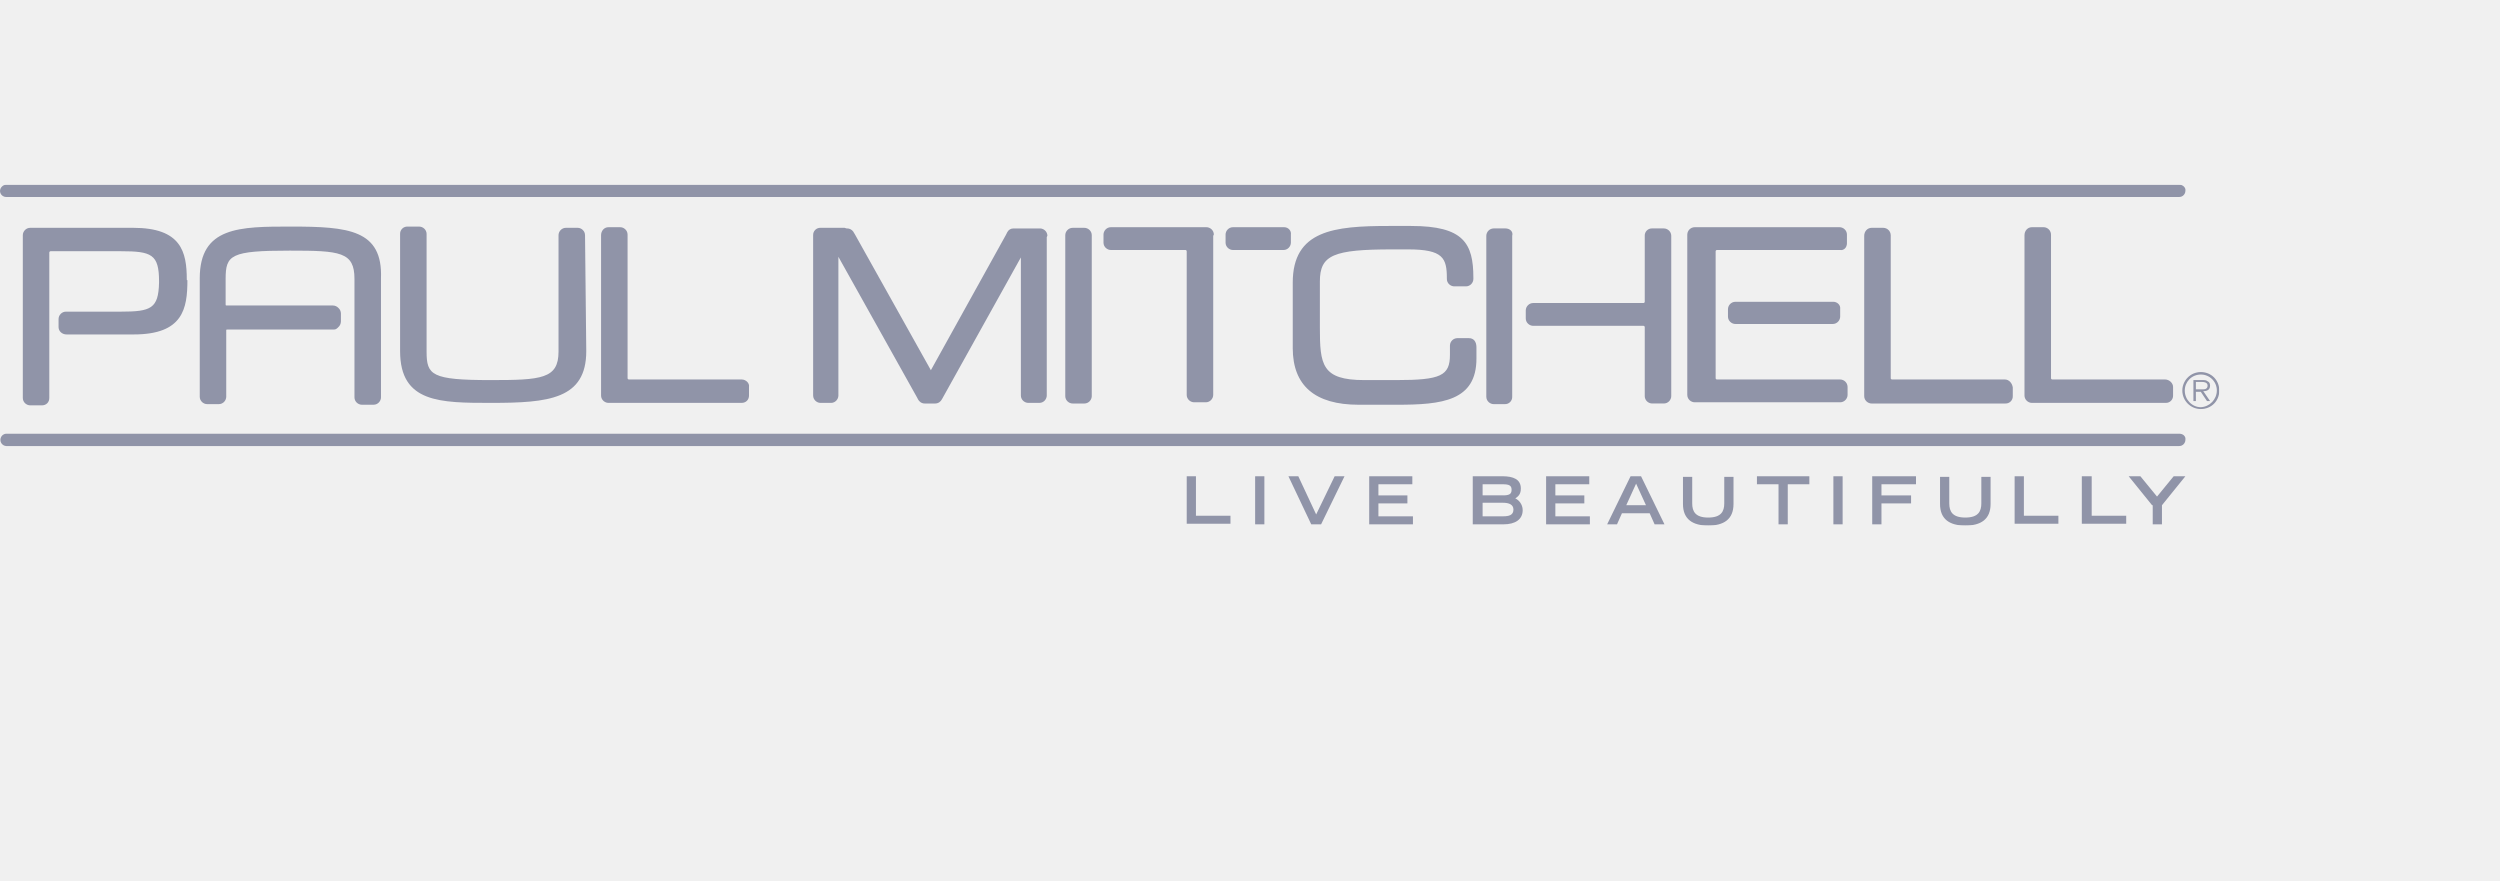
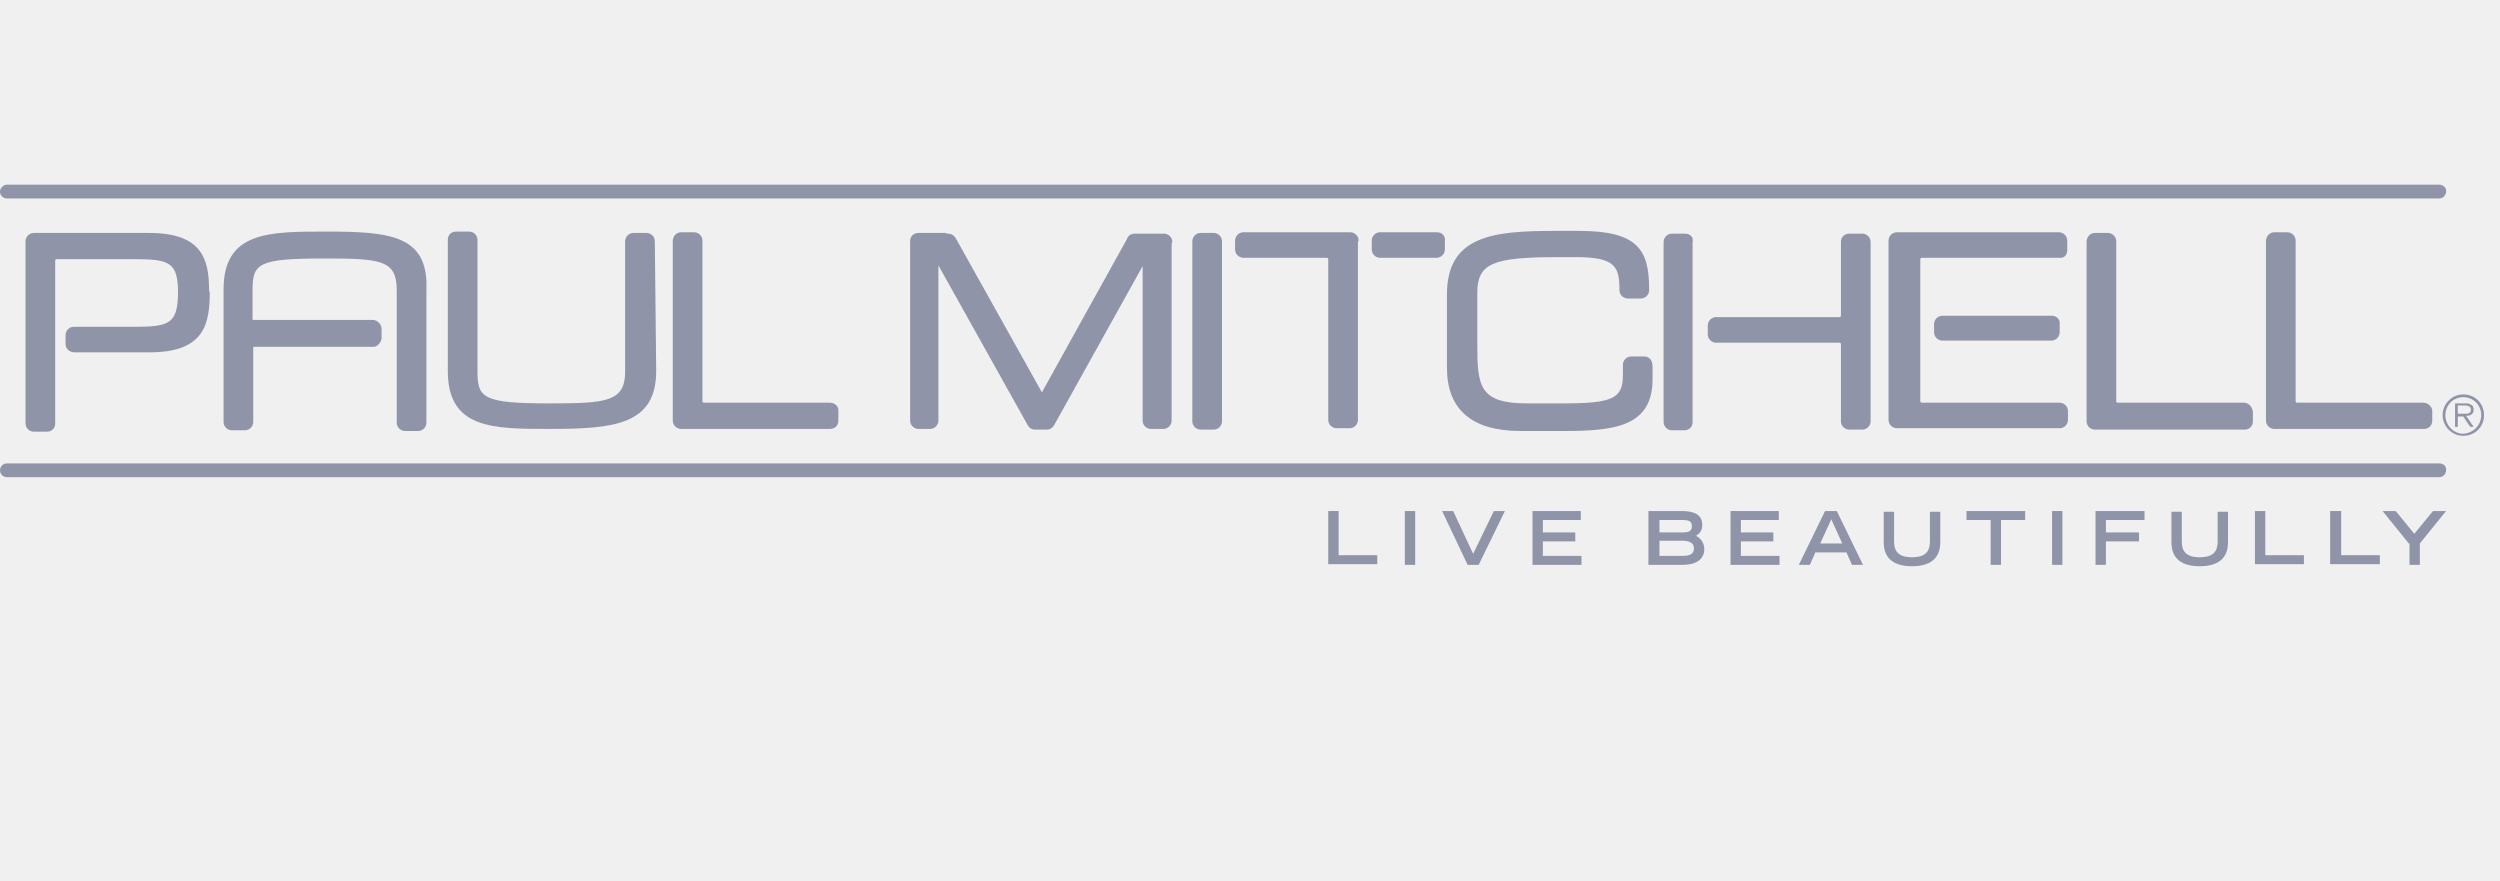
- <svg xmlns="http://www.w3.org/2000/svg" width="176" height="62" fill="none">
-   <g clip-path="url(#prefix__clip0)" fill="#00093C" opacity=".4">
-     <path d="M153.418 13H.434a.467.467 0 00-.434.434c0 .26.217.434.434.434h152.984c.26 0 .434-.217.434-.434.043-.217-.174-.434-.434-.434zM153.418 30.533H.434a.435.435 0 000 .868h152.984c.26 0 .434-.217.434-.434.043-.26-.174-.434-.434-.434zM13.15 19.684c0-1.953-.39-3.646-3.776-3.646H2.127c-.304 0-.521.26-.521.52v11.458c0 .304.26.521.52.521h.825c.304 0 .52-.217.52-.52V17.773c0-.043.044-.087.088-.087h4.947c2.17 0 2.691.217 2.691 2.127v.087c-.043 1.822-.564 2.04-2.69 2.04H4.643c-.304 0-.521.26-.521.52v.564c0 .304.26.521.564.521H9.417c3.473 0 3.776-1.823 3.776-3.819-.043 0-.043 0-.043-.043zM103.421 23.806h-.824a.528.528 0 00-.521.521v.651c0 1.476-.651 1.78-3.776 1.78h-2.257c-2.994 0-3.124-1.085-3.124-3.69v-3.254c0-1.866.954-2.257 5.12-2.257h1.086c2.474 0 2.734.608 2.734 2.04v.043c0 .304.26.52.521.52h.824c.304 0 .521-.26.521-.52v-.087c0-2.43-.694-3.645-4.383-3.645h-1.563c-3.862 0-6.77.304-6.77 3.993v4.6c0 2.647 1.562 3.993 4.644 3.993h2.69c3.169 0 5.599-.26 5.599-3.255v-.782c0-.434-.217-.65-.521-.65zM41.186 16.559c0-.304-.26-.521-.52-.521h-.825c-.304 0-.521.26-.521.52v8.203c0 1.91-1.215 1.997-4.774 1.997-4.166 0-4.514-.348-4.514-1.997v-8.289c0-.304-.26-.52-.52-.52h-.825a.501.501 0 00-.52.52v8.246c0 3.645 2.82 3.645 6.422 3.645 4.037 0 6.684-.26 6.684-3.645l-.087-8.16zM90.401 15.995H86.8c-.303 0-.52.26-.52.52v.565c0 .303.26.52.52.52H90.358c.304 0 .52-.26.52-.52v-.565c.044-.26-.173-.52-.477-.52zM85.454 16.515c0-.303-.26-.52-.521-.52h-6.727c-.304 0-.52.26-.52.52v.565c0 .303.26.52.52.52h5.251c.044 0 .087.044.087.087V27.8c0 .304.26.521.521.521h.825c.303 0 .52-.26.52-.52V16.602l.044-.088zM20.485 15.951c-3.602 0-6.423 0-6.423 3.646v8.332c0 .304.26.521.52.521h.825c.304 0 .52-.26.52-.52v-4.688c0-.043.044-.043.088-.043h7.508c.13 0 .217-.087.303-.174a.55.55 0 00.174-.39v-.565a.53.53 0 00-.174-.39.55.55 0 00-.39-.174H15.972h-.044c-.044 0-.044-.043-.044-.087V19.64c0-1.692.348-1.996 4.514-1.996 3.559 0 4.557.087 4.557 1.996v8.333c0 .304.26.52.52.52h.825c.304 0 .521-.26.521-.52v-8.376c.13-3.429-2.3-3.646-6.336-3.646zM73.736 16.602c0-.303-.26-.52-.52-.52h-1.867a.477.477 0 00-.434.26l-.087.174-5.294 9.547-5.339-9.547-.13-.217a.534.534 0 00-.434-.218h-.043l-.13-.043h-1.693a.501.501 0 00-.52.52v11.284c0 .305.26.522.52.522h.738c.303 0 .52-.26.52-.521V18.078l5.556 9.938.043.087c.087.174.26.304.478.304h.737c.217 0 .39-.13.478-.304l5.555-9.982v9.722c0 .304.26.52.52.52h.782c.304 0 .52-.26.52-.52V16.689l.044-.087zM76.86 16.69v-.131c0-.304-.26-.52-.52-.52h-.825c-.303 0-.52.26-.52.52V27.886c0 .304.26.521.52.521h.825c.304 0 .52-.26.52-.52V16.688zM152.42 26.714h-7.943c-.043 0-.086-.043-.086-.086V16.515a.528.528 0 00-.521-.52h-.825c-.304 0-.521.26-.521.564V27.843c0 .303.261.52.521.52H152.463a.501.501 0 00.521-.52v-.608c0-.26-.261-.52-.564-.52zM141.136 26.714h-7.943c-.043 0-.086-.043-.086-.086V16.559a.528.528 0 00-.521-.52h-.825c-.304 0-.521.26-.521.563V27.886c0 .304.261.521.521.521H141.179a.501.501 0 00.521-.52v-.608c-.044-.304-.261-.565-.564-.565zM117.136 16.081h-.825a.501.501 0 00-.521.521v4.644a.093.093 0 01-.087.087h-7.768a.528.528 0 00-.521.52v.565c0 .303.26.52.521.52h7.768c.044 0 .087.044.087.087v4.861c0 .304.261.52.521.52h.825c.303 0 .52-.26.52-.52V16.602c0-.304-.26-.52-.52-.52zM105.982 16.081h-.825a.528.528 0 00-.521.521V27.93c0 .304.261.521.521.521h.781a.501.501 0 00.521-.52V16.601c.087-.304-.173-.52-.477-.52zM52.21 26.714h-7.942a.093.093 0 01-.087-.086V16.515c0-.303-.26-.52-.52-.52h-.825c-.304 0-.521.26-.521.564V27.843c0 .303.26.52.52.52h9.375c.304 0 .52-.216.52-.52v-.608c.044-.26-.216-.52-.52-.52zM129.07 21.246H122.17a.528.528 0 00-.521.52v.521c0 .304.261.521.521.521H129.027c.304 0 .521-.26.521-.52v-.521c.043-.304-.217-.521-.478-.521z" />
-     <path d="M130.025 17.123v-.608c0-.303-.26-.52-.52-.52h-10.199a.528.528 0 00-.521.52V27.8c0 .304.26.521.521.521h1.041v-.217.217h9.201c.304 0 .521-.26.521-.52v-.565a.528.528 0 00-.521-.52h-7.812v.216-.217h-.868c-.043 0-.087-.043-.087-.086V17.688c0-.044.044-.088.087-.088h8.68c.26.044.477-.173.477-.477zM154.893 27.409c.217 0 .521.043.521-.26 0-.218-.217-.261-.39-.261h-.434v.52h.303zm.695.824h-.217l-.434-.65h-.347v.65h-.174v-1.475h.651c.13 0 .26 0 .347.086.13.044.174.174.174.304 0 .304-.217.39-.478.39l.478.695zm.477-.738a1.12 1.12 0 00-1.128-1.128c-.651 0-1.129.52-1.129 1.128 0 .651.521 1.172 1.129 1.172a1.186 1.186 0 001.128-1.172zm-2.43 0c0-.694.564-1.302 1.302-1.302.738 0 1.302.565 1.302 1.302 0 .738-.564 1.302-1.302 1.302a1.306 1.306 0 01-1.302-1.302zM83.544 33.528h.651v2.778h2.43v.564h-3.08v-3.342zM88.362 33.528h.65v3.385h-.65v-3.385zM90.705 33.528h.695l1.258 2.69 1.302-2.69h.694l-1.649 3.385h-.694l-1.606-3.385zM96.39 33.528h3.038v.564h-2.387v.782h2.04v.564h-2.04v.911h2.43v.564h-3.08v-3.385zM103.725 33.528h2.04c.781 0 1.302.217 1.302.868 0 .434-.217.564-.391.694.217.087.521.391.521.825 0 .651-.521.998-1.346.998h-2.17v-3.385h.044zm2.083 1.346c.434 0 .608-.087.608-.391 0-.304-.174-.39-.608-.39h-1.432v.78h1.432zm0 1.475c.434 0 .738-.087.738-.477 0-.347-.304-.478-.738-.478h-1.432v.955h1.432zM108.846 33.528h3.038v.564h-2.387v.782h2.04v.564h-2.04v.911h2.431v.564h-3.082v-3.385zM114.792 33.528h.738l1.649 3.385h-.695l-.347-.78h-1.953l-.347.78h-.694l1.649-3.385zm1.085 2.04l-.695-1.52-.694 1.52h1.389zM122.039 35.481c0 1.085-.694 1.52-1.779 1.52s-1.779-.435-1.779-1.52v-1.91h.651v1.867c0 .564.217.998 1.128.998.911 0 1.128-.434 1.128-.998V33.57h.651v1.91zM125.208 34.092h-1.519v-.564h3.689v.564h-1.519v2.821h-.651v-2.82zM129.07 33.528h.651v3.385h-.651v-3.385zM131.804 33.528h3.082v.564h-2.431v.782h2.084v.564h-2.084v1.475h-.651v-3.385zM140.137 35.481c0 1.085-.694 1.52-1.779 1.52s-1.78-.435-1.78-1.52v-1.91h.651v1.867c0 .564.217.998 1.129.998.911 0 1.128-.434 1.128-.998V33.57h.651v1.91zM141.83 33.528h.651v2.778h2.43v.564h-3.081v-3.342zM146.604 33.528h.651v2.778h2.43v.564h-3.125v-3.342h.044zM151.508 35.568l-1.649-2.04h.824l1.172 1.432 1.172-1.432h.824l-1.649 2.04v1.345h-.651v-1.345h-.043z" />
+ <svg xmlns="http://www.w3.org/2000/svg" width="176" height="62" viewBox="0 0 176 62" fill="none">
+   <g opacity="0.4">
+     <path d="M171.717 13H0.486C0.243 13 0 13.243 0 13.486C0 13.777 0.243 13.972 0.486 13.972H171.717C172.009 13.972 172.203 13.729 172.203 13.486C172.252 13.243 172.009 13 171.717 13Z" fill="#00093C" />
+     <path d="M171.717 32.624H0.486C0.194 32.624 0 32.867 0 33.11C0 33.402 0.243 33.596 0.486 33.596H171.717C172.009 33.596 172.203 33.353 172.203 33.11C172.252 32.819 172.009 32.624 171.717 32.624Z" fill="#00093C" />
+     <path d="M14.719 20.481C14.719 18.295 14.281 16.4 10.492 16.4H2.477H2.429H2.38C2.04 16.4 1.797 16.692 1.797 16.983V29.808C1.797 30.148 2.089 30.39 2.38 30.39H3.303C3.643 30.39 3.886 30.148 3.886 29.808V18.343C3.886 18.295 3.935 18.246 3.983 18.246H9.521C11.95 18.246 12.533 18.489 12.533 20.627V20.675V20.724C12.484 22.764 11.901 23.007 9.521 23.007H8.549H5.295H5.198C4.858 23.007 4.615 23.298 4.615 23.59V24.221C4.615 24.561 4.906 24.804 5.246 24.804H10.395H10.541C14.427 24.804 14.767 22.764 14.767 20.529C14.719 20.529 14.719 20.529 14.719 20.481Z" fill="#00093C" />
+     <path d="M115.758 25.096H114.835C114.495 25.096 114.252 25.387 114.252 25.678V26.407C114.252 28.059 113.523 28.399 110.026 28.399H107.5C104.148 28.399 104.002 27.184 104.002 24.27V20.627C104.002 18.538 105.071 18.101 109.734 18.101H110.949C113.717 18.101 114.009 18.781 114.009 20.384V20.432C114.009 20.772 114.3 21.015 114.592 21.015H115.515C115.855 21.015 116.098 20.724 116.098 20.432V20.335C116.098 17.615 115.32 16.255 111.191 16.255H109.443C105.119 16.255 101.865 16.595 101.865 20.724V25.873C101.865 28.836 103.613 30.342 107.062 30.342H110.074C113.62 30.342 116.34 30.05 116.34 26.698V25.824C116.34 25.338 116.098 25.096 115.758 25.096Z" fill="#00093C" />
+     <path d="M46.099 16.983C46.099 16.643 45.807 16.4 45.516 16.4H44.593C44.253 16.4 44.01 16.692 44.01 16.983V26.164C44.01 28.302 42.65 28.399 38.667 28.399C34.003 28.399 33.615 28.01 33.615 26.164V16.983V16.886C33.615 16.546 33.323 16.303 33.032 16.303H32.109C31.769 16.303 31.526 16.546 31.526 16.886V16.983C31.526 16.983 31.526 16.983 31.526 17.032V26.116C31.526 30.196 34.683 30.196 38.715 30.196C43.233 30.196 46.196 29.905 46.196 26.116L46.099 16.983Z" fill="#00093C" />
+     <path d="M101.185 16.352H97.299H97.25H97.153C96.813 16.352 96.57 16.643 96.57 16.934V17.566C96.57 17.906 96.861 18.149 97.153 18.149H100.99H101.136C101.476 18.149 101.719 17.857 101.719 17.566V16.934C101.767 16.643 101.525 16.352 101.185 16.352Z" fill="#00093C" />
+     <path d="M95.647 16.934C95.647 16.594 95.355 16.352 95.064 16.352H87.534C87.194 16.352 86.951 16.643 86.951 16.934V17.566C86.951 17.906 87.243 18.149 87.534 18.149H93.412C93.461 18.149 93.509 18.198 93.509 18.246C93.509 18.246 93.509 18.246 93.509 18.295V29.467V29.564C93.509 29.904 93.801 30.147 94.092 30.147H95.015C95.355 30.147 95.598 29.856 95.598 29.564V17.906V17.032L95.647 16.934Z" fill="#00093C" />
+     <path d="M22.928 16.303C18.896 16.303 15.739 16.303 15.739 20.384V29.516C15.739 29.516 15.739 29.516 15.739 29.565V29.71C15.739 30.05 16.03 30.293 16.321 30.293H17.244C17.584 30.293 17.827 30.002 17.827 29.71V24.658V24.513V24.464C17.827 24.416 17.876 24.416 17.924 24.416H18.022H26.182H26.231C26.28 24.416 26.328 24.416 26.328 24.416C26.474 24.416 26.571 24.318 26.668 24.221C26.765 24.124 26.863 23.978 26.863 23.784V23.152C26.863 23.007 26.814 22.861 26.668 22.715C26.571 22.618 26.425 22.521 26.231 22.521H26.182H18.167H17.876C17.876 22.521 17.876 22.521 17.827 22.521C17.779 22.521 17.779 22.472 17.779 22.424V22.23V20.432C17.779 18.538 18.167 18.198 22.831 18.198C26.814 18.198 27.931 18.295 27.931 20.432V29.565V29.759C27.931 30.099 28.223 30.342 28.514 30.342H29.437C29.777 30.342 30.02 30.05 30.02 29.759V20.384C30.166 16.546 27.445 16.303 22.928 16.303Z" fill="#00093C" />
+     <path d="M82.531 17.032C82.531 16.692 82.24 16.449 81.948 16.449H79.86C79.665 16.449 79.471 16.546 79.374 16.74L79.277 16.935L73.35 27.622L67.376 16.935L67.23 16.692C67.133 16.546 66.938 16.449 66.744 16.449H66.695L66.55 16.4H64.752H64.655C64.315 16.4 64.072 16.643 64.072 16.983V17.032V29.467V29.613C64.072 29.953 64.364 30.196 64.655 30.196H65.481C65.821 30.196 66.064 29.905 66.064 29.613V29.419V18.683L72.282 29.808L72.33 29.905C72.427 30.099 72.622 30.245 72.865 30.245H73.69C73.933 30.245 74.128 30.099 74.225 29.905L80.442 18.732V29.516V29.613C80.442 29.953 80.734 30.196 81.025 30.196H81.9C82.24 30.196 82.483 29.905 82.483 29.613V29.467V17.129L82.531 17.032Z" fill="#00093C" />
+     <path d="M86.029 17.129V16.983C86.029 16.643 85.737 16.4 85.446 16.4H84.523C84.183 16.4 83.94 16.692 83.94 16.983V29.516V29.565V29.662C83.94 30.002 84.232 30.245 84.523 30.245H85.446C85.786 30.245 86.029 29.953 86.029 29.662V17.129Z" fill="#00093C" />
+     <path d="M170.6 28.35H162.293H161.71C161.662 28.35 161.613 28.301 161.613 28.253V17.032V16.934C161.613 16.594 161.322 16.352 161.03 16.352H160.107C159.767 16.352 159.524 16.643 159.524 16.983V29.127V29.613C159.524 29.953 159.816 30.196 160.107 30.196H170.503H170.648C170.988 30.196 171.231 29.953 171.231 29.613V28.933C171.231 28.641 170.94 28.35 170.6 28.35Z" fill="#00093C" />
+     <path d="M157.97 28.35H149.664H149.081C149.032 28.35 148.984 28.302 148.984 28.253V17.032V16.983C148.984 16.643 148.692 16.4 148.401 16.4H147.478C147.138 16.4 146.895 16.692 146.895 17.032V29.176V29.662C146.895 30.002 147.186 30.245 147.478 30.245H157.873H158.019C158.359 30.245 158.602 30.002 158.602 29.662V28.982C158.553 28.642 158.31 28.35 157.97 28.35Z" fill="#00093C" />
+     <path d="M131.108 16.449H130.185C129.845 16.449 129.602 16.692 129.602 17.032V21.744V22.229C129.602 22.278 129.553 22.326 129.505 22.326H120.907H120.809C120.469 22.326 120.227 22.618 120.227 22.909V23.541C120.227 23.881 120.518 24.124 120.809 24.124H128.873H129.505C129.553 24.124 129.602 24.172 129.602 24.221V29.564V29.662C129.602 30.002 129.893 30.244 130.185 30.244H131.108C131.448 30.244 131.691 29.953 131.691 29.662V17.032C131.691 16.692 131.399 16.449 131.108 16.449Z" fill="#00093C" />
+     <path d="M118.623 16.449H117.7C117.36 16.449 117.117 16.74 117.117 17.032V29.564V29.613V29.71C117.117 30.05 117.409 30.293 117.7 30.293H118.575C118.915 30.293 119.158 30.05 119.158 29.71V29.564V17.177V17.032C119.255 16.692 118.963 16.449 118.623 16.449Z" fill="#00093C" />
+     <path d="M58.438 28.35H50.131H49.548C49.5 28.35 49.451 28.301 49.451 28.253V17.032V16.983V16.934C49.451 16.594 49.16 16.352 48.868 16.352H47.945C47.605 16.352 47.362 16.643 47.362 16.983V29.127V29.613C47.362 29.953 47.654 30.196 47.945 30.196H58.292H58.438C58.778 30.196 59.021 29.953 59.021 29.613V28.933C59.069 28.641 58.778 28.35 58.438 28.35Z" fill="#00093C" />
+     <path d="M144.466 22.23H144.32H136.84H136.743C136.403 22.23 136.16 22.521 136.16 22.812V23.395C136.16 23.735 136.451 23.978 136.743 23.978H136.84H144.272H144.418C144.758 23.978 145.001 23.687 145.001 23.395V22.812C145.049 22.472 144.758 22.23 144.466 22.23Z" fill="#00093C" />
+     <path d="M145.535 17.614V16.934C145.535 16.594 145.243 16.352 144.952 16.352H133.925H133.536C133.196 16.352 132.953 16.643 132.953 16.934V17.323V28.933V29.564C132.953 29.904 133.245 30.147 133.536 30.147H134.702V29.904V30.147H145C145.34 30.147 145.583 29.856 145.583 29.564V28.933C145.583 28.593 145.292 28.35 145 28.35H136.257V28.593V28.35H135.285C135.236 28.35 135.188 28.301 135.188 28.253V23.687V18.246C135.188 18.198 135.236 18.149 135.285 18.149H144.903H145C145.292 18.198 145.535 17.955 145.535 17.614Z" fill="#00093C" />
+     <path d="M173.369 29.127C173.612 29.127 173.952 29.176 173.952 28.835C173.952 28.593 173.709 28.544 173.515 28.544H173.029V29.127H173.369ZM174.146 30.05H173.903L173.417 29.321H173.029V30.05H172.835V28.398H173.563C173.709 28.398 173.855 28.398 173.952 28.495C174.098 28.544 174.146 28.69 174.146 28.835C174.146 29.176 173.903 29.273 173.612 29.273L174.146 30.05ZM174.68 29.224C174.68 28.495 174.098 27.961 173.417 27.961C172.689 27.961 172.155 28.544 172.155 29.224C172.155 29.953 172.737 30.536 173.417 30.536C174.146 30.487 174.68 29.904 174.68 29.224ZM171.96 29.224C171.96 28.447 172.592 27.767 173.417 27.767C174.243 27.767 174.875 28.398 174.875 29.224C174.875 30.05 174.243 30.681 173.417 30.681C172.592 30.681 171.96 30.001 171.96 29.224Z" fill="#00093C" />
+     <path d="M93.509 35.977H94.238V39.086H96.958V39.717H93.509V35.977Z" fill="#00093C" />
+     <path d="M98.901 35.977H99.63V39.766H98.901V35.977Z" fill="#00093C" />
+     <path d="M101.524 35.977H102.302L103.71 38.989L105.168 35.977H105.945L104.099 39.766H103.322L101.524 35.977Z" fill="#00093C" />
+     <path d="M107.888 35.977H111.288V36.608H108.617V37.483H110.9V38.114H108.617V39.134H111.337V39.766H107.888V35.977Z" fill="#00093C" />
+     <path d="M116.097 35.977H118.38C119.255 35.977 119.838 36.22 119.838 36.948C119.838 37.434 119.595 37.58 119.4 37.726C119.643 37.823 119.983 38.163 119.983 38.648C119.983 39.377 119.4 39.766 118.477 39.766H116.049V35.977H116.097ZM118.429 37.483C118.915 37.483 119.109 37.386 119.109 37.045C119.109 36.706 118.915 36.608 118.429 36.608H116.826V37.483H118.429ZM118.429 39.134C118.915 39.134 119.255 39.037 119.255 38.6C119.255 38.211 118.915 38.066 118.429 38.066H116.826V39.134H118.429Z" fill="#00093C" />
+     <path d="M121.829 35.977H125.229V36.608H122.558V37.483H124.841V38.114H122.558V39.134H125.278V39.766H121.829V35.977V35.977Z" fill="#00093C" />
+     <path d="M128.484 35.977H129.31L131.156 39.766H130.379L129.99 38.891H127.804L127.415 39.766H126.638L128.484 35.977ZM129.698 38.26L128.921 36.56L128.144 38.26H129.698Z" fill="#00093C" />
+     <path d="M136.596 38.163C136.596 39.377 135.819 39.863 134.605 39.863C133.39 39.863 132.613 39.377 132.613 38.163V36.025H133.342V38.114C133.342 38.746 133.585 39.231 134.605 39.231C135.625 39.231 135.868 38.746 135.868 38.114V36.025H136.596V38.163Z" fill="#00093C" />
+     <path d="M140.143 36.608H138.442V35.977H142.571V36.608H140.871V39.766H140.143V36.608Z" fill="#00093C" />
+     <path d="M144.466 35.977H145.194V39.766H144.466V35.977Z" fill="#00093C" />
+     <path d="M147.526 35.977H150.975V36.608H148.255V37.483H150.586V38.114H148.255V39.766H147.526V35.977Z" fill="#00093C" />
+     <path d="M156.852 38.163C156.852 39.377 156.075 39.863 154.861 39.863C153.646 39.863 152.869 39.377 152.869 38.163V36.025H153.598V38.114C153.598 38.746 153.841 39.231 154.861 39.231C155.881 39.231 156.124 38.746 156.124 38.114V36.025H156.852V38.163Z" fill="#00093C" />
+     <path d="M158.748 35.977H159.476V39.086H162.196V39.717H158.748V35.977Z" fill="#00093C" />
+     <path d="M164.091 35.977H164.819V39.086H167.54V39.717H164.042V35.977H164.091Z" fill="#00093C" />
+     <path d="M169.58 38.26L167.734 35.977H168.657L169.968 37.58L171.28 35.977H172.203L170.357 38.26V39.766H169.628V38.26H169.58Z" fill="#00093C" />
  </g>
-   <defs>
-     <clipPath id="prefix__clip0">
-       <path fill="#fff" d="M0 13h156.239v24H0z" />
-     </clipPath>
-   </defs>
</svg>
